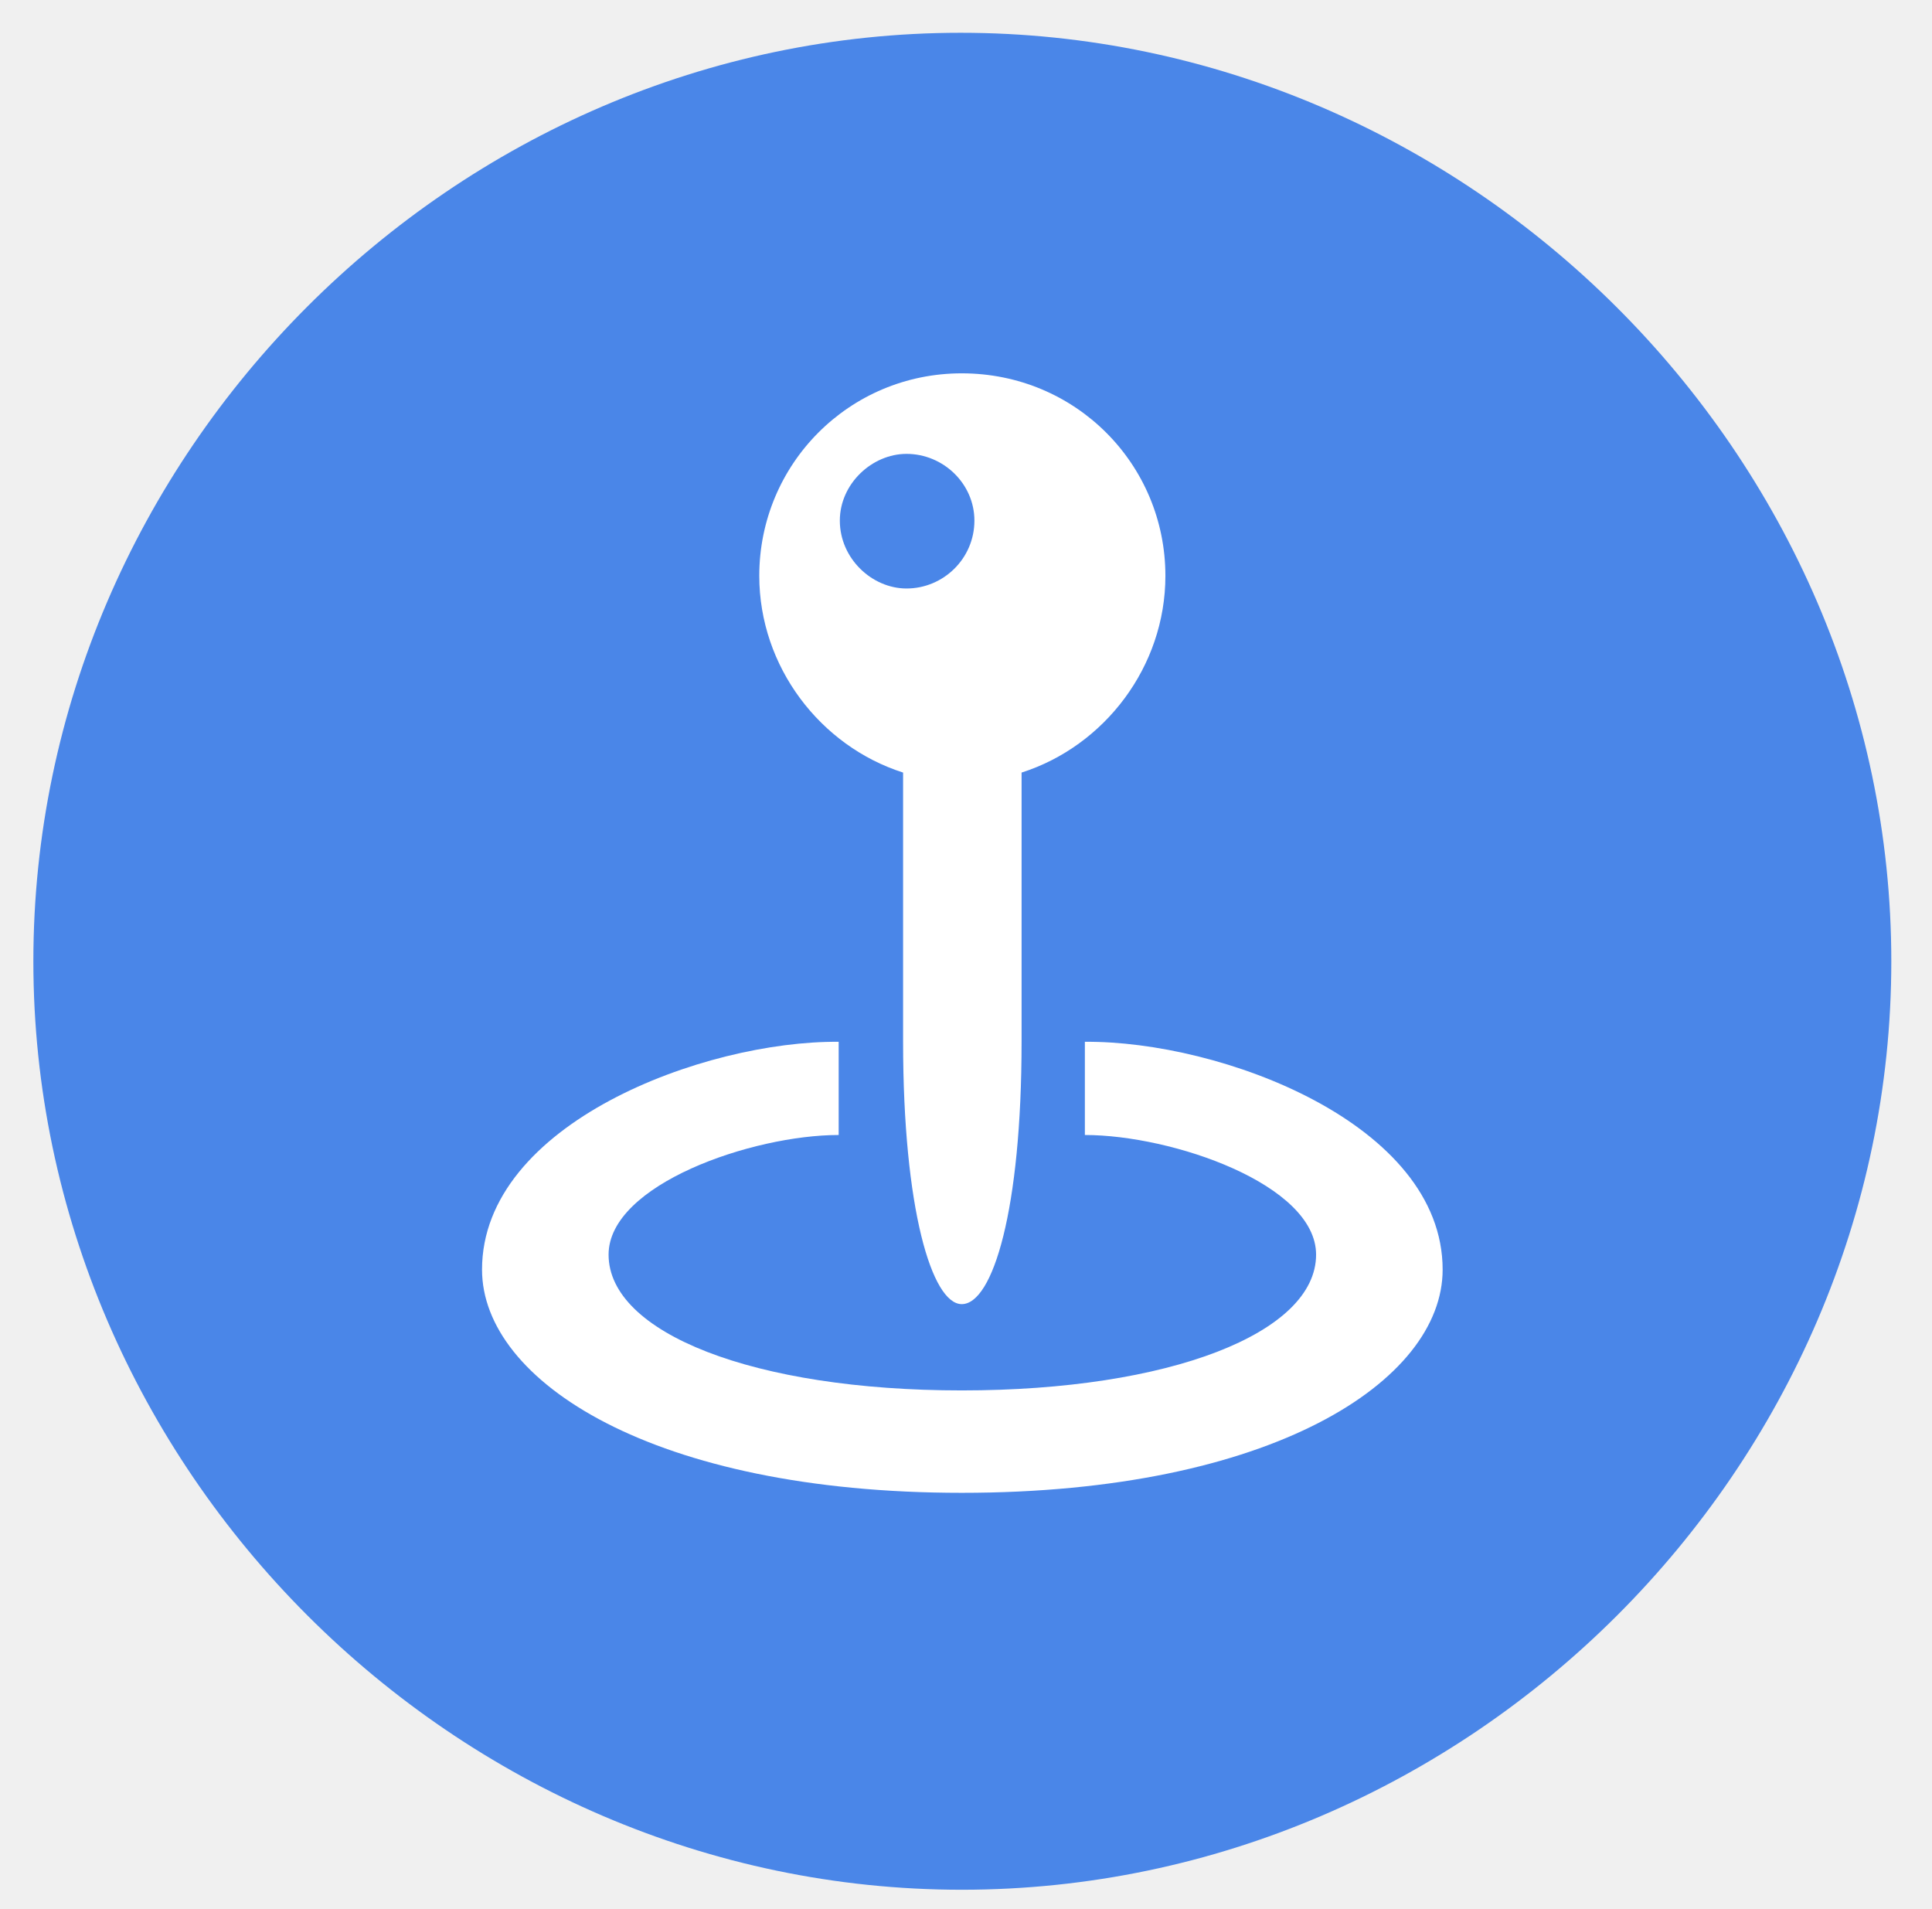
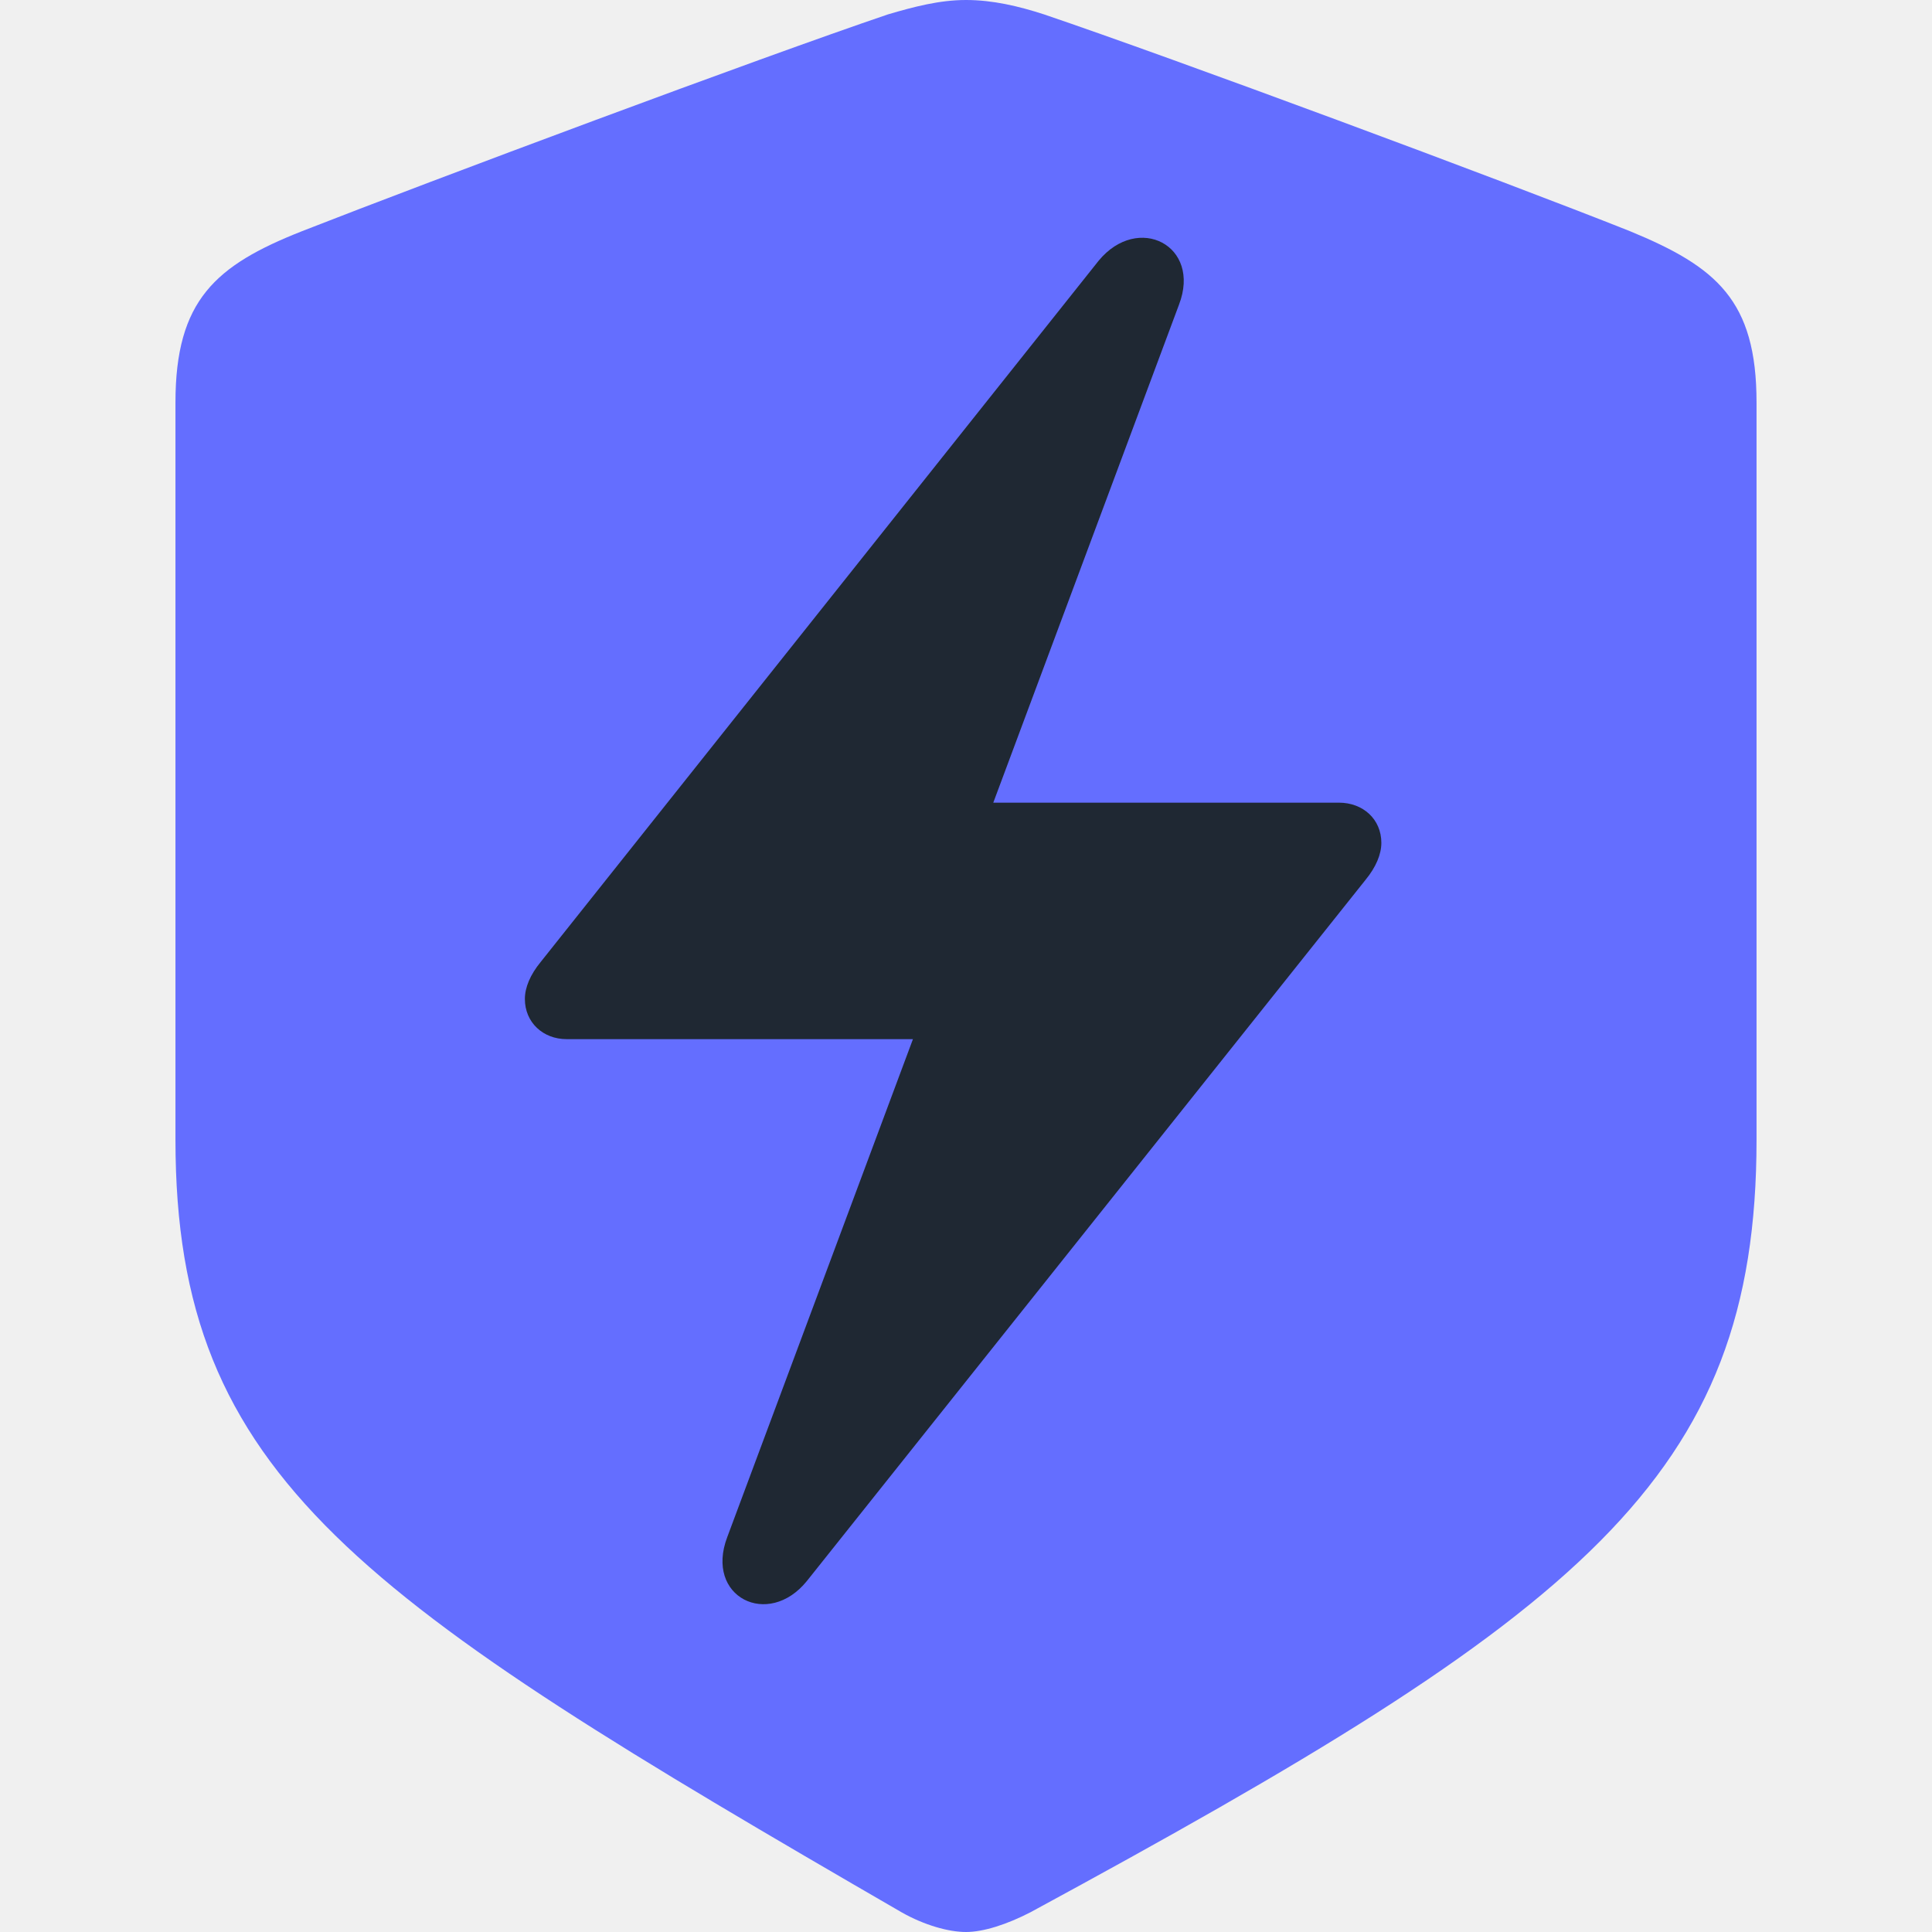
- <svg xmlns="http://www.w3.org/2000/svg" width="82" height="81" viewBox="0 0 82 81">
-   <g id="Symbols">
-     <g id="Regular-S">
-       <path id="path14" fill="#4A86E8" stroke="none" d="M 40.82 80.199 C 62.353 80.199 80.273 62.328 80.273 40.795 C 80.273 19.262 62.305 1.391 40.771 1.391 C 19.287 1.391 1.416 19.262 1.416 40.795 C 1.416 62.328 19.336 80.199 40.82 80.199 Z" />
-       <path id="path15" fill="#FFF" stroke="none" d="M 32.226 24.438 C 32.226 19.701 36.035 15.844 40.82 15.844 C 45.654 15.844 49.463 19.701 49.463 24.438 C 49.463 28.295 46.875 31.664 43.359 32.787 L 43.359 44.213 C 43.359 51.342 42.139 55.346 40.82 55.346 C 39.551 55.346 38.33 51.293 38.33 44.213 L 38.33 32.787 C 34.814 31.664 32.226 28.295 32.226 24.438 Z M 38.476 24.975 C 40.039 24.975 41.357 23.705 41.357 22.094 C 41.357 20.531 40.039 19.262 38.476 19.262 C 37.012 19.262 35.645 20.531 35.645 22.094 C 35.645 23.705 37.012 24.975 38.476 24.975 Z M 40.82 63.354 C 27.734 63.354 20.459 58.617 20.459 53.881 C 20.459 47.68 29.883 44.164 35.596 44.213 L 35.596 48.168 C 31.933 48.168 25.83 50.268 25.83 53.246 C 25.83 56.566 31.982 59.008 40.82 59.008 C 49.658 59.008 55.859 56.566 55.859 53.246 C 55.859 50.268 49.756 48.168 46.045 48.168 L 46.045 44.213 C 51.807 44.164 61.23 47.68 61.23 53.881 C 61.23 58.617 53.955 63.354 40.82 63.354 Z" />
-     </g>
-   </g>
+ <svg xmlns="http://www.w3.org/2000/svg" version="1.1" width="1024" height="1024" viewBox="0 0 1024 1024">
+   <g id="icomoon-ignore">
+ </g>
+   <path fill="#646eff" d="M511.998 1024c9.244 0 21.696-4.019 34.147-10.444 292.054-158.282 384.855-229.786 384.855-409.361v-390.879c0-54.233-21.292-71.909-67.090-90.79-68.695-27.317-241.839-91.594-310.533-114.894-13.657-4.419-27.319-7.632-41.38-7.632-14.058 0-27.717 3.615-41.375 7.632-68.695 23.3-241.839 87.979-310.535 114.894-45.797 18.078-67.088 36.557-67.088 90.79v390.879c0 179.574 97.619 243.044 384.854 409.361 12.052 6.829 24.908 10.444 34.144 10.444z" />
+   <path fill="#1f2833" d="M278.195 529.475c0-6.027 2.812-12.855 8.437-19.684l295.669-371.597c20.889-25.309 54.638-8.034 42.585 23.3l-98.424 263.934h183.186c12.855 0 22.498 8.841 22.498 21.292 0 6.027-2.81 12.855-8.438 19.684l-296.070 371.596c-20.488 25.308-54.233 8.438-42.181-23.3l98.423-263.934h-183.588c-12.454 0-22.095-8.841-22.095-21.292z" />
</svg>
